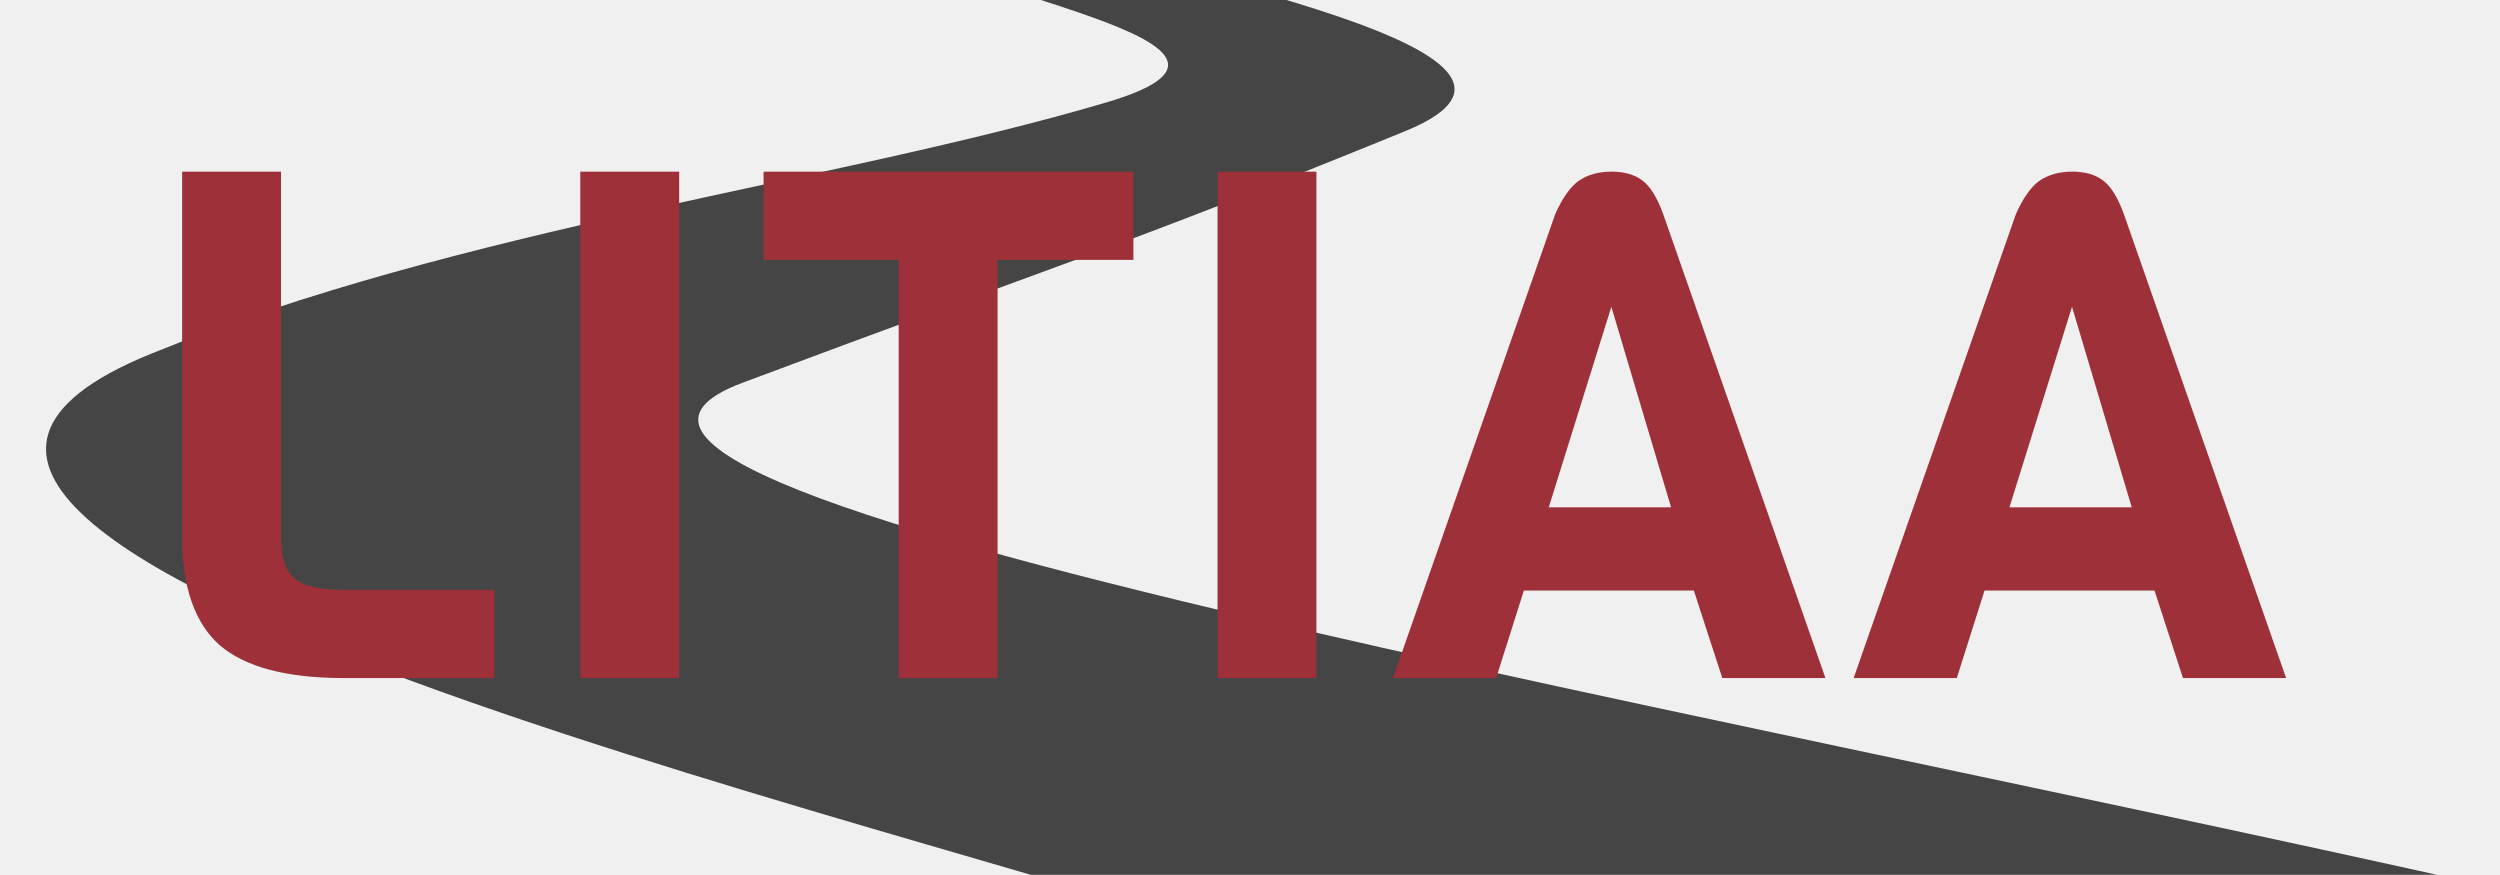
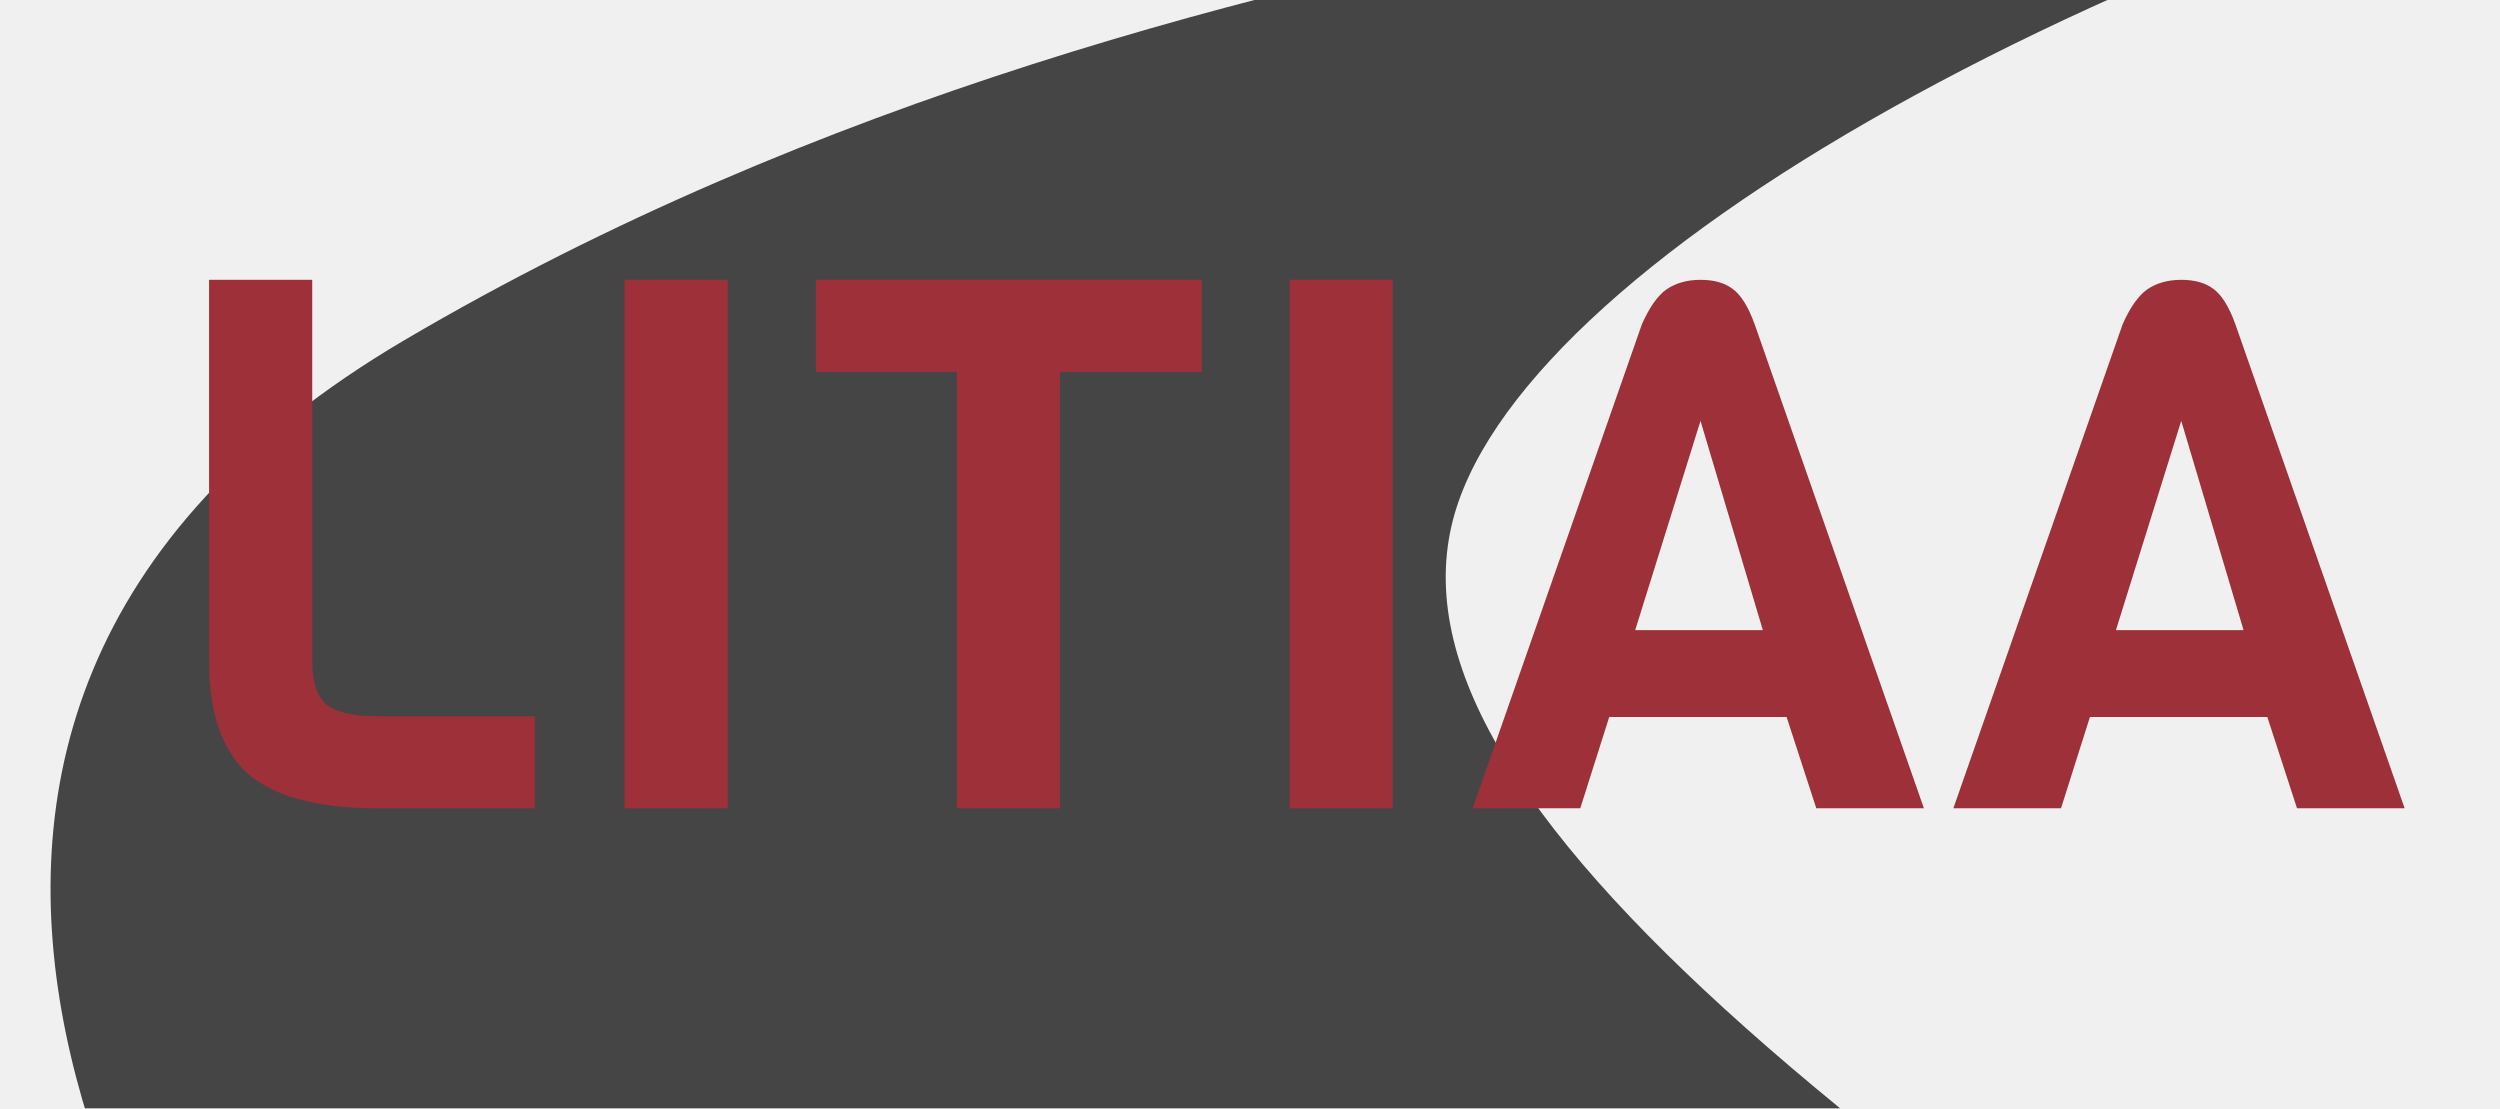
- <svg xmlns="http://www.w3.org/2000/svg" width="2109" height="738" viewBox="0 0 2109 738" fill="none">
-   <g clip-path="url(#clip0_11_126)">
-     <path d="M1159.6 -185C1059.67 -168.04 795.74 -124.209 762.78 -59.75C738.544 -12.361 1120.92 31.033 933.465 86.375C701.474 154.862 389.09 191.757 127.005 298.595C-287.59 467.619 884.719 722.754 1061.47 799.585L2345.83 805C1572.73 616.589 361.043 422.379 626.279 322.937C892.5 223.132 940.455 210.509 1185.26 110.717C1363.59 38.016 916.485 -31.111 865.23 -66.72C786.315 -121.543 871.88 -125.531 949.18 -143.474L1159.6 -185Z" fill="#454545" />
+ <svg xmlns="http://www.w3.org/2000/svg" width="2021" height="896" viewBox="0 0 2021 896" fill="none">
+   <g clip-path="url(#clip0_13_138)">
+     <path d="M1609.59 -740.919C1489.17 -717.364 2209.6 -589.284 2140.77 -459.082C2090.16 -363.361 2133.77 -326.399 1865.27 -194.114C1776.27 -86.973 991.269 -116.155 326.768 275.07C-205.894 588.675 139.124 1115.01 299.269 1295.53L2305.27 1455.04C1531.77 972.503 1120.34 659.048 1173.27 425.624C1221.07 214.798 1703.27 -59.146 2288.27 -194.114C2908.45 -570.83 1260.92 -449.362 1221.07 -529.433C1159.72 -652.714 1257.62 -650.974 1353.15 -679.229L1609.59 -740.919Z" fill="#454545" />
  </g>
-   <path d="M417.049 572H289.849C241.849 572 207.049 562.8 185.449 544.4C164.249 525.6 153.649 495.2 153.649 453.2V144.8H237.049V453.2C237.049 470 240.849 481.6 248.449 488C256.049 494.4 269.849 497.6 289.849 497.6H417.049V572ZM572.932 572H489.532V144.8H572.932V572ZM956.144 219.2H841.545V572H758.144V219.2H644.144V144.8H956.144V219.2ZM1110.52 572H1027.12V144.8H1110.52V572ZM1539.93 572H1452.93L1428.93 498.2H1285.53L1262.13 572H1175.13L1311.93 180.8C1317.93 167.2 1324.53 157.8 1331.73 152.6C1339.33 147.4 1348.53 144.8 1359.33 144.8C1370.13 144.8 1378.73 147.2 1385.13 152C1391.93 156.8 1397.93 166.4 1403.13 180.8L1539.93 572ZM1409.73 428L1359.33 258.8L1306.53 428H1409.73ZM1928.55 572H1841.55L1817.55 498.2H1674.15L1650.75 572H1563.75L1700.55 180.8C1706.55 167.2 1713.15 157.8 1720.35 152.6C1727.95 147.4 1737.15 144.8 1747.95 144.8C1758.75 144.8 1767.35 147.2 1773.75 152C1780.55 156.8 1786.55 166.4 1791.75 180.8L1928.55 572ZM1798.35 428L1747.95 258.8L1695.15 428H1798.35Z" fill="#9E3039" />
+   <path d="M432.41 653.413H305.21C257.21 653.413 222.41 644.213 200.81 625.813C179.61 607.013 169.01 576.613 169.01 534.613V226.213H252.41V534.613C252.41 551.413 256.21 563.013 263.81 569.413C271.41 575.813 285.21 579.013 305.21 579.013H432.41V653.413ZM588.293 653.413H504.893V226.213H588.293V653.413ZM971.505 300.613H856.905V653.413H773.505V300.613H659.505V226.213H971.505V300.613ZM1125.88 653.413H1042.48V226.213H1125.88V653.413ZM1555.29 653.413H1468.29L1444.29 579.613H1300.89L1277.49 653.413H1190.49L1327.29 262.213C1333.29 248.613 1339.89 239.213 1347.09 234.013C1354.69 228.813 1363.89 226.213 1374.69 226.213C1385.49 226.213 1394.09 228.613 1400.49 233.413C1407.29 238.213 1413.29 247.813 1418.49 262.213L1555.29 653.413ZM1425.09 509.413L1374.69 340.213L1321.89 509.413H1425.09ZM1943.91 653.413H1856.91L1832.91 579.613H1689.51L1666.11 653.413H1579.11L1715.91 262.213C1721.91 248.613 1728.51 239.213 1735.71 234.013C1743.31 228.813 1752.51 226.213 1763.31 226.213C1774.11 226.213 1782.71 228.613 1789.11 233.413C1795.91 238.213 1801.91 247.813 1807.11 262.213L1943.91 653.413ZM1813.71 509.413L1763.31 340.213L1710.51 509.413H1813.71Z" fill="#9E3039" />
  <defs>
-     <clipPath id="clip0_11_126">
-       <rect width="2109" height="738" fill="white" />
+     <clipPath id="clip0_13_138">
+       <rect width="1968.51" height="896" fill="white" />
    </clipPath>
  </defs>
</svg>
